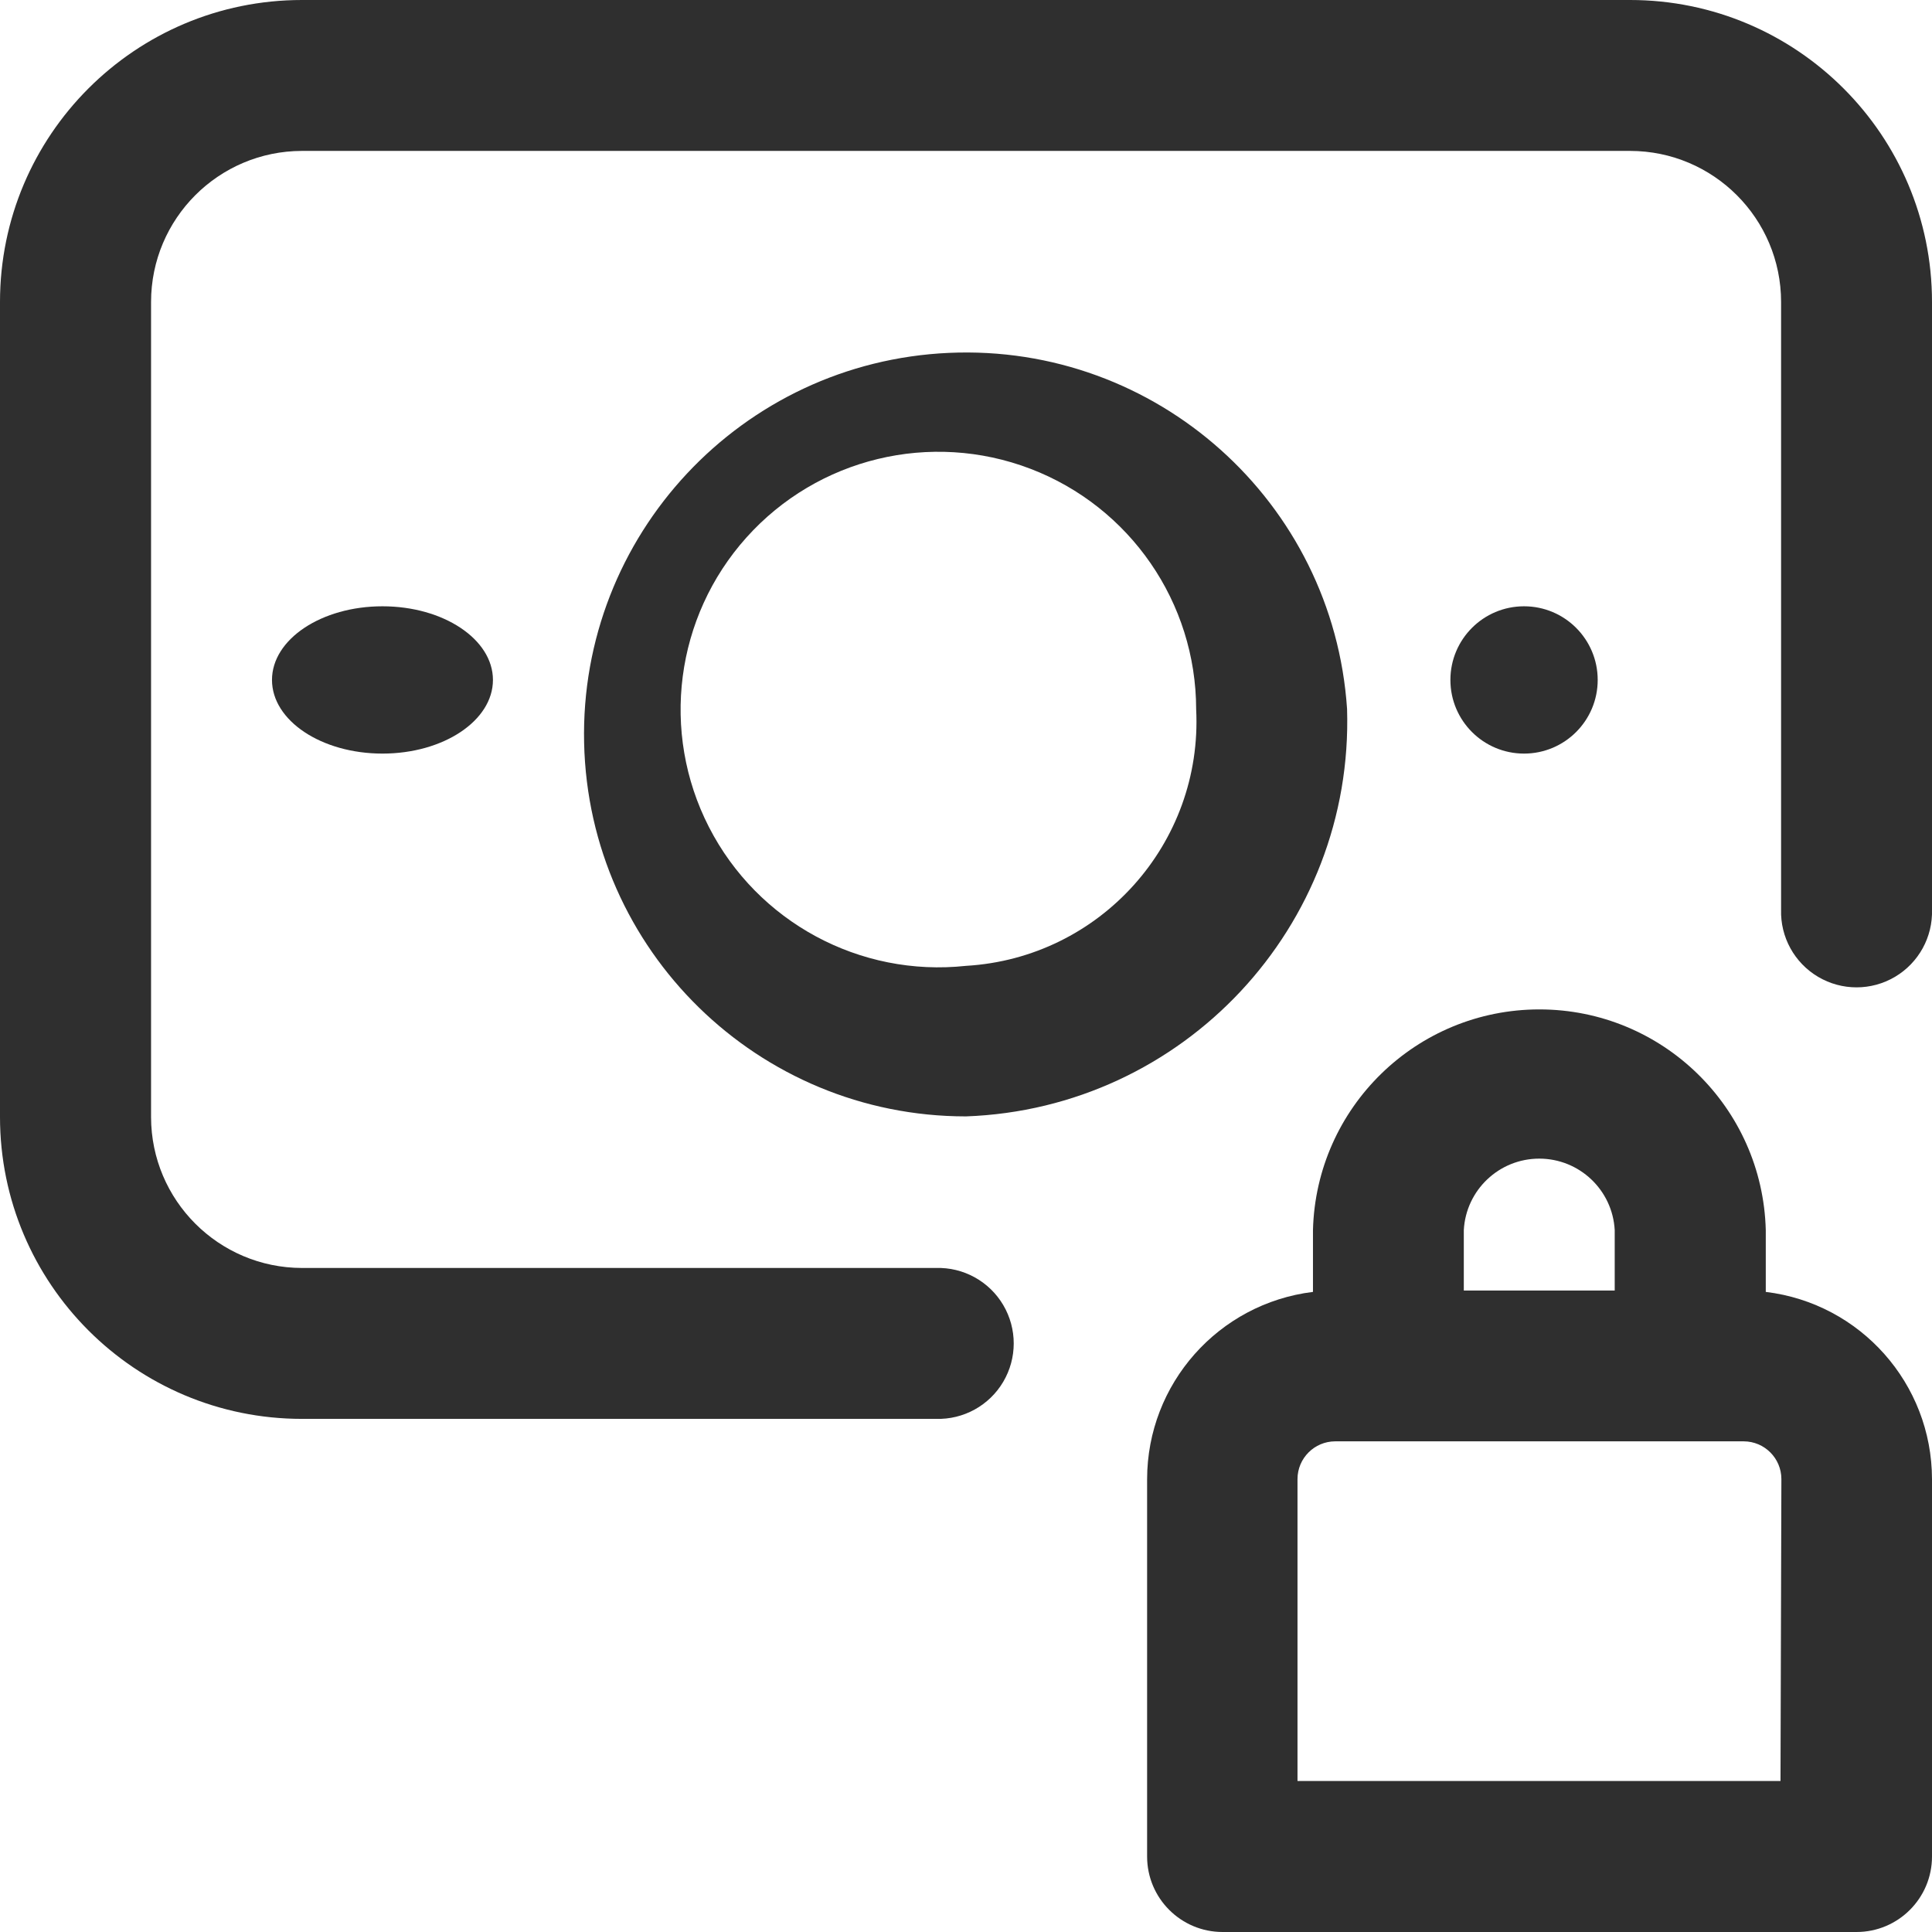
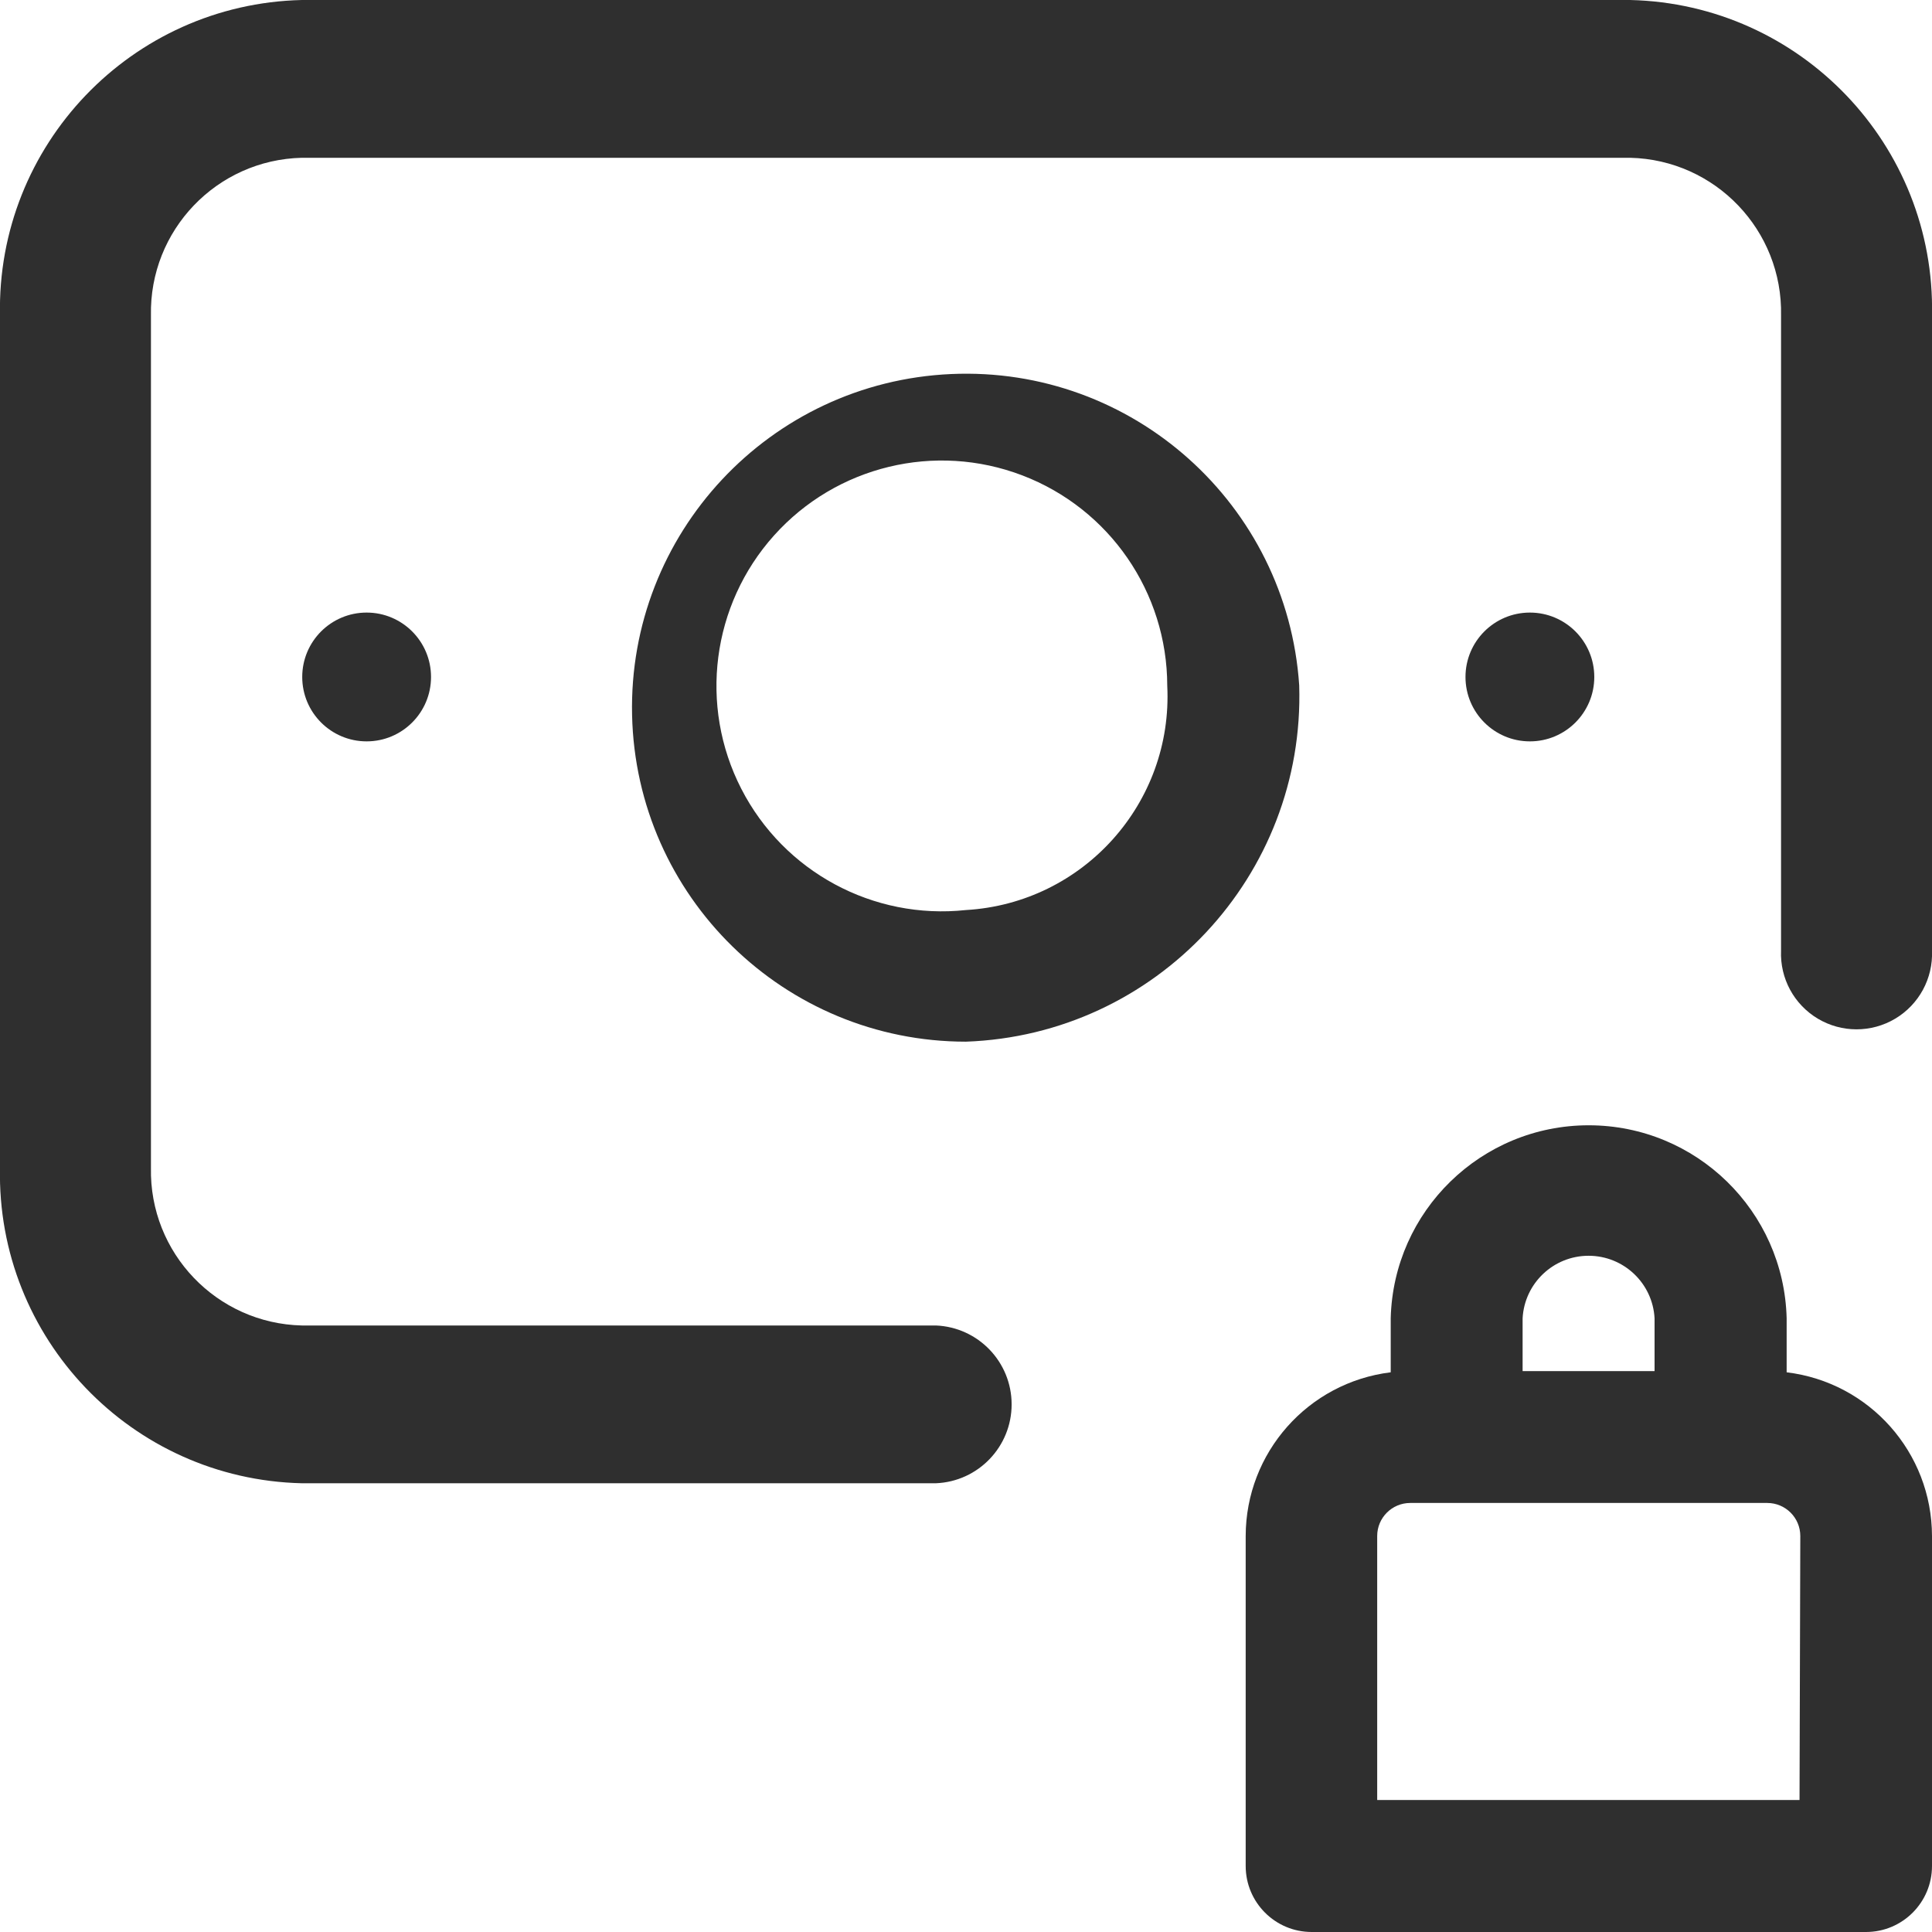
- <svg xmlns="http://www.w3.org/2000/svg" id="payment" width="26.232" height="26.232" viewBox="0 0 26.232 26.232">
+ <svg xmlns="http://www.w3.org/2000/svg" id="payment" width="30" height="30" viewBox="0 0 30 30">
  <defs>
    <style>
            .cls-1{fill:#2f2f2f}
        </style>
  </defs>
  <g id="Group_9435">
    <g id="Group_9434">
-       <path id="Path_8167" d="M22.133 0H4.1A4.1 4.1 0 0 0 0 4.1v11.065a4.1 4.1 0 0 0 4.1 4.1h8.607a1.025 1.025 0 1 0 0-2.049H4.1a2.052 2.052 0 0 1-2.049-2.049V4.1A2.052 2.052 0 0 1 4.1 2.049h18.033a2.052 2.052 0 0 1 2.05 2.051v8.249a1.025 1.025 0 1 0 2.049 0V4.1A4.1 4.1 0 0 0 22.133 0z" class="cls-1" />
-       <ellipse id="Ellipse_547" cx="1.5" cy="1" class="cls-1" rx="1.5" ry="1" transform="translate(3.693 8.232)" />
-       <path id="Path_8168" d="M312.4 270.875v-.839a3.075 3.075 0 0 0-6.148 0v.839a2.565 2.565 0 0 0-2.252 2.543v5.123a1.025 1.025 0 0 0 1.025 1.025h8.607a1.025 1.025 0 0 0 1.025-1.025v-5.123a2.565 2.565 0 0 0-2.257-2.543zm-4.1-.839a1.026 1.026 0 0 1 2.049 0v.82H308.3zm4.3 7.48h-6.558v-4.1a.513.513 0 0 1 .512-.512h5.546a.513.513 0 0 1 .512.512z" class="cls-1" transform="translate(-288.425 -253.334)" />
-       <path id="Path_8169" d="M165.349 85.411a5.186 5.186 0 1 0-5.175 5.533 5.369 5.369 0 0 0 5.175-5.533zm-5.174 3.489a3.5 3.5 0 1 1 3.125-3.484 3.323 3.323 0 0 1-3.125 3.484z" class="cls-1" transform="translate(-147.059 -75.786)" />
-       <circle id="Ellipse_548" cx="1" cy="1" r="1" class="cls-1" transform="translate(19.693 8.232)" />
+       <path id="Path_8167" d="M25.313 0H4.688A4.8 4.8 0 0 0 0 4.9v13.232a4.8 4.8 0 0 0 4.688 4.9h9.844a1.226 1.226 0 0 0 0-2.45H4.688a2.4 2.4 0 0 1-2.344-2.45V4.9a2.4 2.4 0 0 1 2.344-2.45h20.625a2.4 2.4 0 0 1 2.343 2.45v9.862a1.173 1.173 0 1 0 2.344 0V4.9A4.8 4.8 0 0 0 25.313 0z" class="cls-1" />
+       <circle id="Ellipse_547" cx="1" cy="1" r="1" class="cls-1" transform="translate(4.693 9.512)" />
+       <path id="Path_8168" d="M312.4 270.875v-.839a3.075 3.075 0 0 0-6.148 0v.839a2.565 2.565 0 0 0-2.252 2.543v5.123a1.025 1.025 0 0 0 1.025 1.025h8.607a1.025 1.025 0 0 0 1.025-1.025v-5.123a2.565 2.565 0 0 0-2.257-2.543zm-4.1-.839a1.026 1.026 0 0 1 2.049 0v.82H308.3zm4.3 7.48h-6.558v-4.1a.513.513 0 0 1 .512-.512h5.546a.513.513 0 0 1 .512.512z" class="cls-1" transform="translate(-284.657 -249.566)" />
+       <path id="Path_8169" d="M165.349 85.411a5.186 5.186 0 1 0-5.175 5.533 5.369 5.369 0 0 0 5.175-5.533zm-5.174 3.489a3.5 3.5 0 1 1 3.125-3.484 3.323 3.323 0 0 1-3.125 3.484z" class="cls-1" transform="translate(-145.175 -74.769)" />
+       <circle id="Ellipse_548" cx="1" cy="1" r="1" class="cls-1" transform="translate(22.756 9.512)" />
    </g>
  </g>
</svg>
